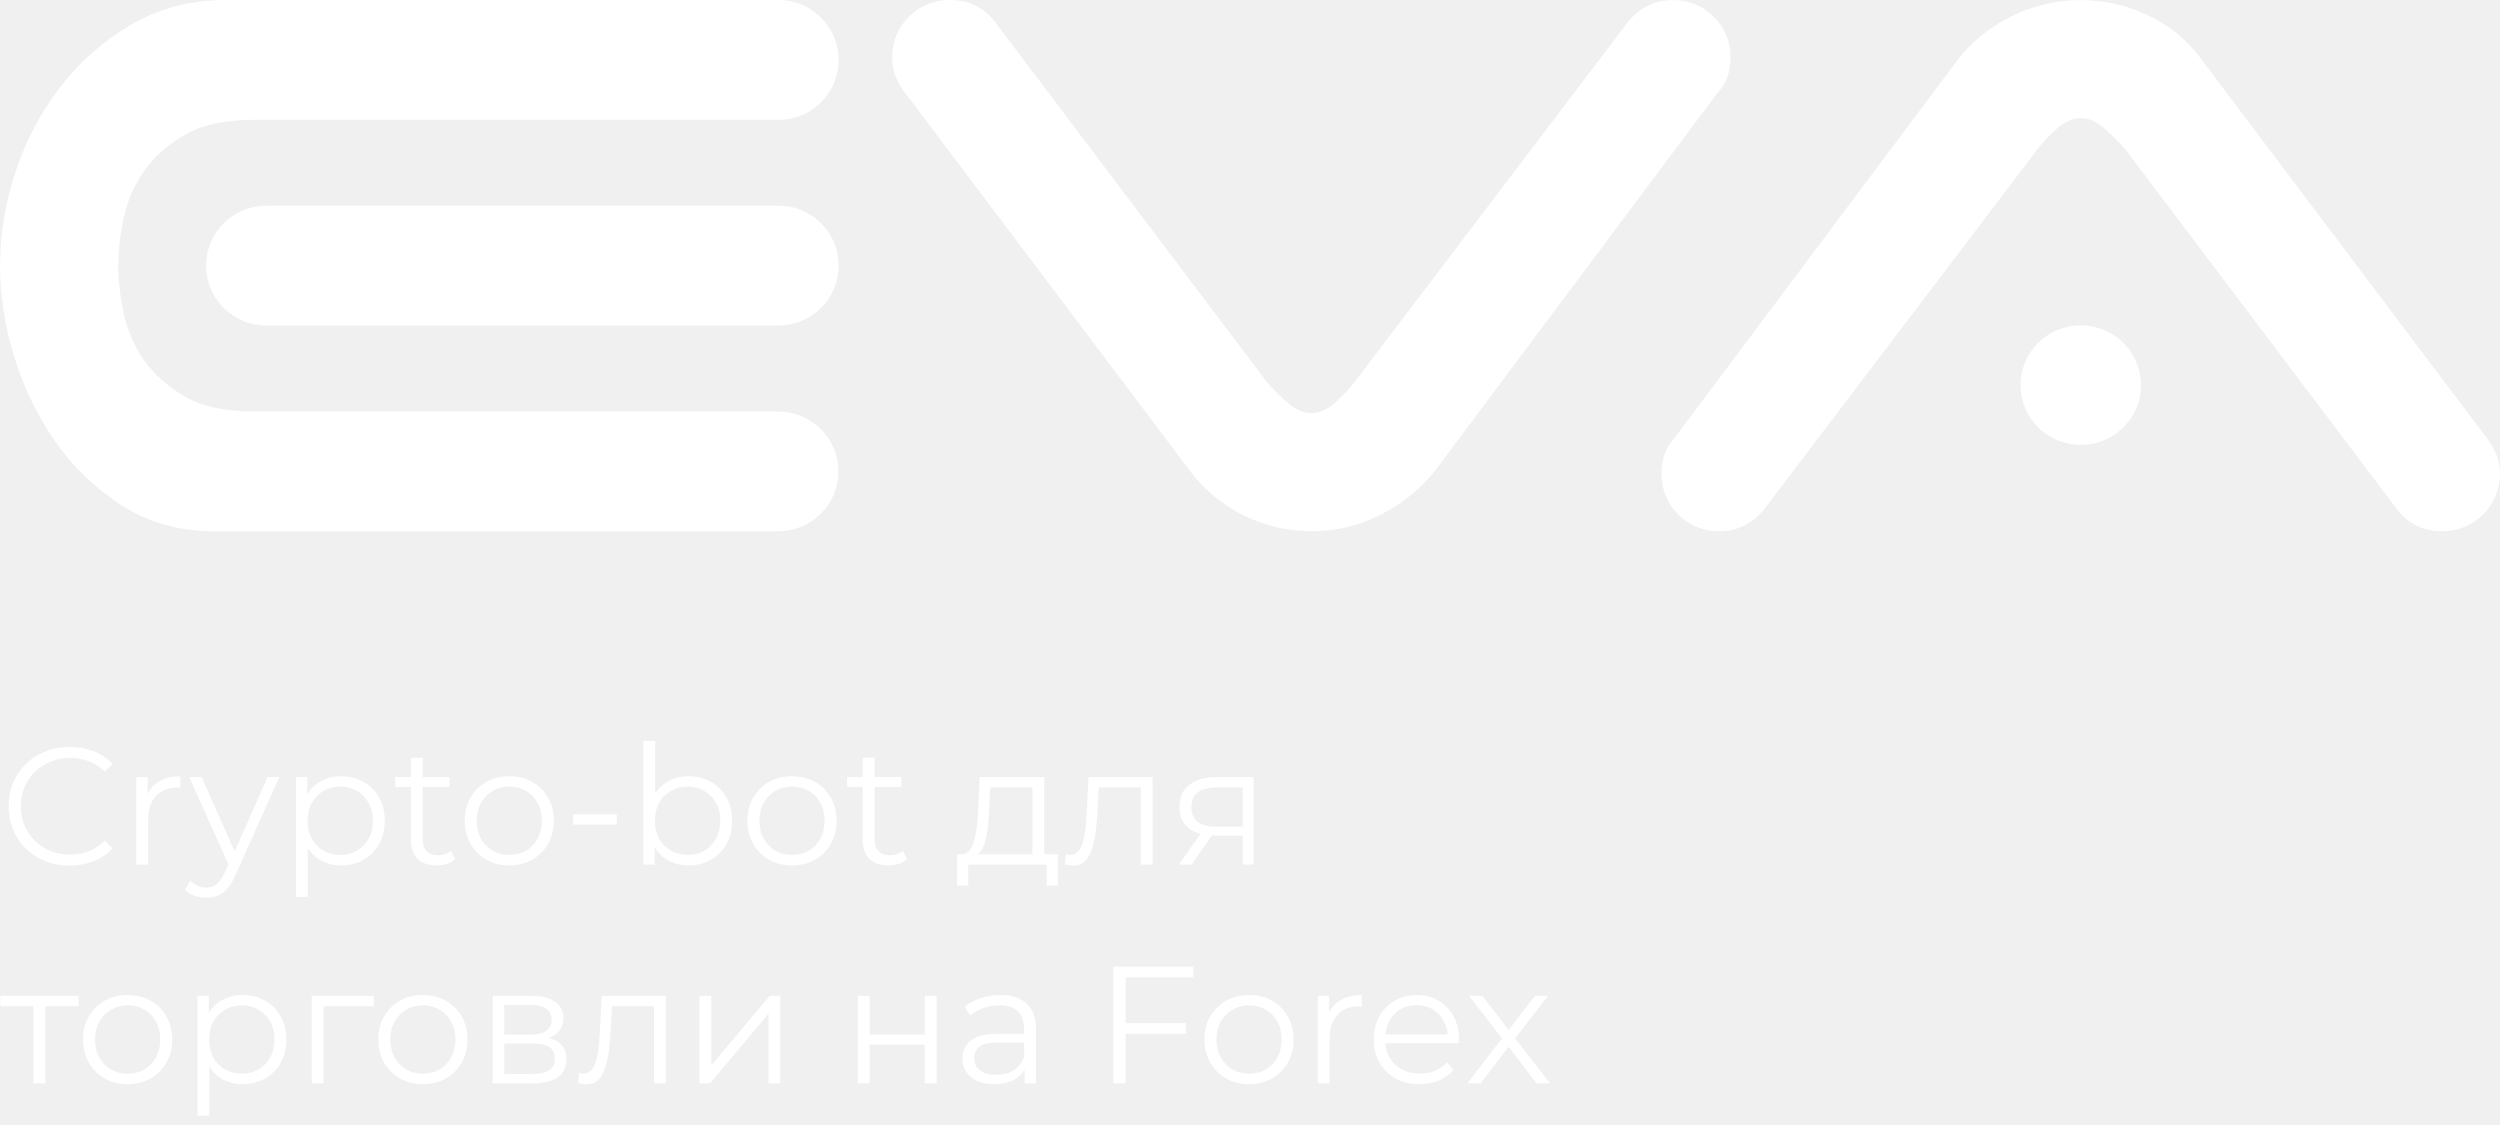
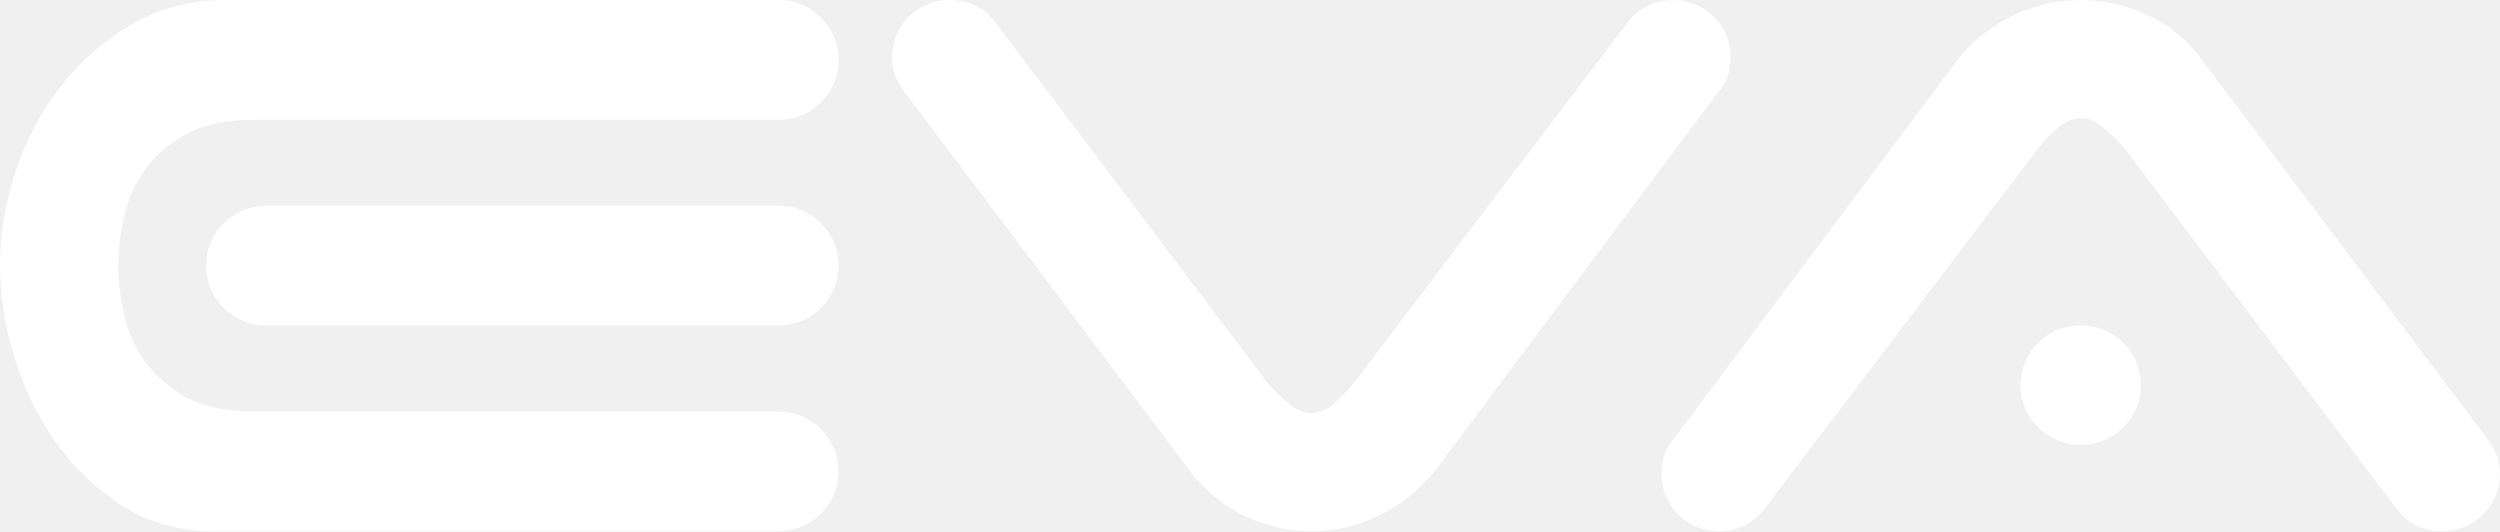
- <svg xmlns="http://www.w3.org/2000/svg" width="240" height="108" fill="none">
-   <path d="M6.688 83.096a6.404 6.404 0 01-2.336-.416 5.623 5.623 0 01-1.856-1.2 5.609 5.609 0 01-1.232-1.808A5.865 5.865 0 01.832 77.4c0-.821.144-1.579.432-2.272a5.609 5.609 0 011.232-1.808 5.593 5.593 0 011.872-1.184 6.192 6.192 0 012.336-.432c.81 0 1.573.139 2.288.416a4.523 4.523 0 011.808 1.216l-.752.752a4.077 4.077 0 00-1.52-1.008 4.95 4.95 0 00-1.792-.32c-.672 0-1.296.117-1.872.352a4.31 4.31 0 00-1.504.976 4.578 4.578 0 00-1.008 1.472A4.676 4.676 0 002 77.4c0 .672.117 1.29.352 1.856a4.822 4.822 0 001.008 1.472c.427.416.928.741 1.504.976a5.12 5.12 0 001.872.336 4.95 4.95 0 001.792-.32 4.257 4.257 0 001.52-1.024l.752.752a4.669 4.669 0 01-1.808 1.232 6.314 6.314 0 01-2.304.416zM13.084 83v-8.4h1.088v2.288l-.112-.4c.235-.64.63-1.125 1.184-1.456.555-.341 1.243-.512 2.064-.512v1.104h-.128a.524.524 0 00-.128-.016c-.885 0-1.579.272-2.08.816-.501.533-.752 1.296-.752 2.288V83h-1.136zm6.72 3.184c-.394 0-.773-.064-1.136-.192a2.462 2.462 0 01-.912-.576l.528-.848c.214.203.443.357.688.464.256.117.539.176.848.176.374 0 .694-.107.96-.32.278-.203.539-.565.784-1.088l.544-1.232.128-.176 3.456-7.792h1.12l-4.208 9.408c-.234.544-.496.976-.784 1.296-.277.32-.581.544-.912.672-.33.139-.698.208-1.104.208zm2.24-2.944l-3.872-8.64h1.184l3.424 7.712-.736.928zm10.704-.16a3.938 3.938 0 01-1.968-.496 3.776 3.776 0 01-1.408-1.456c-.341-.64-.512-1.419-.512-2.336 0-.917.17-1.69.512-2.32.341-.64.805-1.125 1.392-1.456.587-.33 1.248-.496 1.984-.496.8 0 1.515.181 2.144.544.64.352 1.141.853 1.504 1.504.363.64.544 1.381.544 2.224 0 .853-.181 1.6-.544 2.24a3.918 3.918 0 01-1.504 1.504c-.63.363-1.344.544-2.144.544zm-4.336 3.024V74.6H29.5v2.528l-.112 1.68.16 1.696v5.6h-1.136zm4.256-4.032c.598 0 1.13-.133 1.6-.4.47-.277.843-.661 1.12-1.152.278-.501.416-1.077.416-1.728 0-.65-.139-1.221-.416-1.712a3.057 3.057 0 00-1.12-1.152 3.085 3.085 0 00-1.6-.416c-.597 0-1.136.139-1.616.416-.47.277-.843.661-1.12 1.152-.266.49-.4 1.061-.4 1.712 0 .65.134 1.227.4 1.728.277.49.65.875 1.12 1.152.48.267 1.019.4 1.616.4zm9.244 1.008c-.79 0-1.398-.213-1.824-.64-.427-.427-.64-1.03-.64-1.808v-7.888h1.136v7.824c0 .49.122.87.368 1.136.256.267.619.4 1.088.4.501 0 .917-.144 1.248-.432l.4.816a2.092 2.092 0 01-.816.448 3.22 3.22 0 01-.96.144zm-3.968-7.536V74.6h5.2v.944h-5.2zm10.939 7.536c-.81 0-1.541-.181-2.192-.544a4.154 4.154 0 01-1.52-1.52c-.373-.65-.56-1.392-.56-2.224 0-.843.187-1.584.56-2.224.373-.64.88-1.141 1.52-1.504s1.37-.544 2.192-.544c.832 0 1.568.181 2.208.544.65.363 1.157.864 1.52 1.504.373.64.56 1.381.56 2.224 0 .832-.187 1.573-.56 2.224a4 4 0 01-1.52 1.52c-.65.363-1.387.544-2.208.544zm0-1.008c.608 0 1.147-.133 1.616-.4.47-.277.837-.661 1.104-1.152.277-.501.416-1.077.416-1.728 0-.661-.139-1.237-.416-1.728a2.831 2.831 0 00-1.104-1.136 3.085 3.085 0 00-1.6-.416 3.09 3.09 0 00-1.6.416 2.94 2.94 0 00-1.12 1.136c-.277.49-.416 1.067-.416 1.728 0 .65.139 1.227.416 1.728.277.49.65.875 1.12 1.152.47.267.997.4 1.584.4zm6.14-2.912v-.992h4.191v.992h-4.191zm11.069 3.92c-.736 0-1.397-.165-1.984-.496a3.638 3.638 0 01-1.392-1.472c-.342-.64-.512-1.413-.512-2.32 0-.917.17-1.69.512-2.32.352-.64.821-1.125 1.408-1.456a3.937 3.937 0 011.968-.496c.8 0 1.514.181 2.144.544.64.352 1.141.848 1.504 1.488s.544 1.387.544 2.24c0 .843-.181 1.59-.544 2.24a3.919 3.919 0 01-1.504 1.504c-.63.363-1.344.544-2.144.544zM61.756 83V71.128h1.136v5.952l-.16 1.696.112 1.696V83h-1.088zm4.256-.928c.597 0 1.13-.133 1.6-.4.47-.277.843-.661 1.12-1.152.277-.501.416-1.077.416-1.728 0-.661-.139-1.237-.416-1.728a2.94 2.94 0 00-1.12-1.136 3.086 3.086 0 00-1.6-.416c-.597 0-1.136.139-1.616.416a2.94 2.94 0 00-1.12 1.136c-.267.49-.4 1.067-.4 1.728 0 .65.133 1.227.4 1.728.277.49.65.875 1.12 1.152.48.267 1.019.4 1.616.4zm10.012 1.008c-.811 0-1.542-.181-2.192-.544a4.155 4.155 0 01-1.52-1.52c-.374-.65-.56-1.392-.56-2.224 0-.843.186-1.584.56-2.224.373-.64.88-1.141 1.52-1.504s1.37-.544 2.192-.544c.832 0 1.568.181 2.208.544.65.363 1.157.864 1.52 1.504.373.64.56 1.381.56 2.224 0 .832-.187 1.573-.56 2.224a4 4 0 01-1.52 1.52c-.651.363-1.387.544-2.208.544zm0-1.008c.608 0 1.146-.133 1.616-.4a2.94 2.94 0 001.104-1.152c.277-.501.416-1.077.416-1.728 0-.661-.139-1.237-.416-1.728a2.83 2.83 0 00-1.104-1.136 3.085 3.085 0 00-1.6-.416c-.598 0-1.131.139-1.6.416a2.94 2.94 0 00-1.12 1.136c-.278.49-.416 1.067-.416 1.728 0 .65.138 1.227.416 1.728.277.49.65.875 1.12 1.152.469.267.997.4 1.584.4zm9.263 1.008c-.79 0-1.398-.213-1.824-.64-.427-.427-.64-1.03-.64-1.808v-7.888h1.136v7.824c0 .49.123.87.368 1.136.256.267.618.4 1.088.4.501 0 .917-.144 1.248-.432l.4.816a2.092 2.092 0 01-.816.448 3.22 3.22 0 01-.96.144zm-3.968-7.536V74.6h5.2v.944h-5.2zm17.791 6.912v-6.864h-4.048l-.096 1.872c-.021.565-.058 1.12-.112 1.664a8.881 8.881 0 01-.24 1.504c-.106.448-.261.816-.464 1.104a1.127 1.127 0 01-.784.48l-1.136-.208a.99.99 0 00.816-.352c.214-.256.379-.603.496-1.04a9.16 9.16 0 00.256-1.488 42.47 42.47 0 00.128-1.728l.112-2.8h6.208v7.856H99.11zm-7.232 2.576v-3.024h9.68v3.024h-1.072V83H92.95v2.032h-1.072zm10.358-2.048l.08-.976c.075.01.144.027.208.048.075.01.139.016.192.016a.985.985 0 00.816-.384c.214-.256.374-.597.48-1.024.107-.427.182-.907.224-1.44.043-.544.08-1.088.112-1.632l.144-2.992h6.16V83h-1.136v-7.744l.288.336h-4.576l.272-.352-.128 2.432c-.032.725-.09 1.419-.176 2.08a8.274 8.274 0 01-.368 1.744c-.16.501-.384.896-.672 1.184-.288.277-.656.416-1.104.416a2.64 2.64 0 01-.4-.032 9.4 9.4 0 01-.416-.08zm17.07.016v-3.024l.208.24h-2.848c-1.078 0-1.92-.235-2.528-.704-.608-.47-.912-1.152-.912-2.048 0-.96.325-1.675.976-2.144.65-.48 1.52-.72 2.608-.72h3.536V83h-1.04zm-6.144 0l2.304-3.232h1.184L114.394 83h-1.232zm6.144-3.36v-4.384l.208.336h-2.672c-.779 0-1.387.15-1.824.448-.427.299-.64.784-.64 1.456 0 1.248.794 1.872 2.384 1.872h2.752l-.208.272zM3.216 104v-7.712l.288.304H.032V95.6h7.504v.992H4.064l.288-.304V104H3.216zm9.028.08c-.81 0-1.541-.181-2.192-.544a4.152 4.152 0 01-1.52-1.52c-.373-.651-.56-1.392-.56-2.224 0-.843.187-1.584.56-2.224.373-.64.88-1.141 1.52-1.504s1.37-.544 2.192-.544c.832 0 1.568.181 2.208.544.65.363 1.157.864 1.52 1.504.373.64.56 1.381.56 2.224 0 .832-.187 1.573-.56 2.224a3.999 3.999 0 01-1.52 1.52c-.65.363-1.387.544-2.208.544zm0-1.008c.608 0 1.146-.133 1.616-.4.47-.277.837-.661 1.104-1.152.277-.501.416-1.077.416-1.728 0-.661-.139-1.237-.416-1.728a2.831 2.831 0 00-1.104-1.136 3.086 3.086 0 00-1.6-.416c-.598 0-1.13.139-1.6.416a2.94 2.94 0 00-1.12 1.136c-.277.49-.416 1.067-.416 1.728 0 .651.139 1.227.416 1.728.277.491.65.875 1.12 1.152.47.267.997.4 1.584.4zm11.052 1.008a3.934 3.934 0 01-1.968-.496 3.775 3.775 0 01-1.408-1.456c-.342-.64-.512-1.419-.512-2.336 0-.917.17-1.69.512-2.32.341-.64.805-1.125 1.392-1.456.586-.33 1.248-.496 1.984-.496.8 0 1.514.181 2.144.544.64.352 1.141.853 1.504 1.504.362.64.544 1.381.544 2.224 0 .853-.182 1.6-.544 2.24a3.921 3.921 0 01-1.504 1.504c-.63.363-1.344.544-2.144.544zm-4.336 3.024V95.6h1.088v2.528l-.112 1.68.16 1.696v5.6H18.96zm4.256-4.032c.597 0 1.13-.133 1.6-.4.47-.277.842-.661 1.12-1.152.277-.501.416-1.077.416-1.728 0-.65-.139-1.221-.416-1.712a3.059 3.059 0 00-1.12-1.152 3.086 3.086 0 00-1.6-.416c-.598 0-1.136.139-1.616.416-.47.277-.843.661-1.12 1.152-.267.49-.4 1.061-.4 1.712s.133 1.227.4 1.728c.277.491.65.875 1.12 1.152.48.267 1.018.4 1.616.4zm6.712.928v-8.4h5.952v.992h-5.104l.288-.288V104h-1.136zm10.66.08c-.811 0-1.542-.181-2.192-.544a4.153 4.153 0 01-1.52-1.52c-.374-.651-.56-1.392-.56-2.224 0-.843.186-1.584.56-2.224.373-.64.88-1.141 1.52-1.504s1.37-.544 2.192-.544c.832 0 1.568.181 2.208.544.65.363 1.157.864 1.52 1.504.373.64.56 1.381.56 2.224 0 .832-.187 1.573-.56 2.224a3.998 3.998 0 01-1.52 1.52c-.651.363-1.387.544-2.208.544zm0-1.008c.608 0 1.146-.133 1.616-.4a2.942 2.942 0 001.104-1.152c.277-.501.416-1.077.416-1.728 0-.661-.139-1.237-.416-1.728a2.83 2.83 0 00-1.104-1.136 3.085 3.085 0 00-1.6-.416c-.598 0-1.131.139-1.6.416a2.94 2.94 0 00-1.12 1.136c-.278.49-.416 1.067-.416 1.728 0 .651.138 1.227.416 1.728.277.491.65.875 1.12 1.152.469.267.997.4 1.584.4zm6.715.928v-8.4h3.713c.949 0 1.696.181 2.24.544.554.363.831.896.831 1.6 0 .683-.26 1.21-.784 1.584-.522.363-1.21.544-2.063.544l.224-.336c1.002 0 1.738.187 2.208.56.469.373.704.912.704 1.616 0 .725-.267 1.291-.8 1.696-.523.395-1.34.592-2.449.592h-3.824zm1.105-.896h2.672c.714 0 1.253-.112 1.616-.336.373-.235.56-.608.56-1.12 0-.512-.166-.885-.496-1.12-.331-.235-.854-.352-1.569-.352h-2.784v2.928zm0-3.776h2.527c.651 0 1.147-.123 1.488-.368.352-.245.529-.603.529-1.072 0-.47-.176-.821-.529-1.056-.34-.235-.837-.352-1.488-.352h-2.528v2.848zm7.094 4.656l.08-.976c.075.011.144.027.208.048.075.011.139.016.192.016a.987.987 0 00.816-.384c.213-.256.373-.597.48-1.024.107-.427.181-.907.224-1.44.042-.544.08-1.088.112-1.632l.144-2.992h6.16v8.4h-1.136v-7.744l.288.336h-4.576l.272-.352-.128 2.432c-.032.725-.09 1.419-.176 2.08a8.343 8.343 0 01-.368 1.744c-.16.501-.384.896-.672 1.184-.288.277-.656.416-1.104.416-.128 0-.261-.011-.4-.032a8.81 8.81 0 01-.416-.08zm11.645.016v-8.4h1.136v6.672L73.9 95.6h1.008v8.4h-1.136v-6.688l-5.6 6.688h-1.024zm15.203 0v-8.4h1.136v3.712h5.296V95.6h1.136v8.4h-1.136v-3.712h-5.296V104H82.35zm16.013 0v-1.856l-.048-.304v-3.104c0-.715-.202-1.264-.608-1.648-.394-.384-.986-.576-1.776-.576-.544 0-1.061.09-1.552.272-.49.181-.906.421-1.248.72l-.512-.848c.427-.363.939-.64 1.536-.832a5.835 5.835 0 011.888-.304c1.088 0 1.926.272 2.512.816.598.533.896 1.35.896 2.448V104h-1.088zm-2.896.08c-.63 0-1.178-.101-1.648-.304-.458-.213-.81-.501-1.056-.864a2.277 2.277 0 01-.368-1.28c0-.437.102-.832.304-1.184.214-.363.555-.65 1.024-.864.48-.224 1.12-.336 1.92-.336h2.896v.848h-2.864c-.81 0-1.376.144-1.696.432-.31.288-.464.645-.464 1.072 0 .48.187.864.56 1.152.374.288.896.432 1.568.432.64 0 1.19-.144 1.648-.432.47-.299.81-.725 1.024-1.28l.256.784a2.659 2.659 0 01-1.12 1.328c-.522.331-1.184.496-1.984.496zm12.46-5.856h5.92v1.024h-5.92v-1.024zm.128 5.776h-1.184V92.8h7.68v1.024h-6.496V104zm11.844.08c-.811 0-1.542-.181-2.192-.544a4.15 4.15 0 01-1.52-1.52c-.374-.651-.56-1.392-.56-2.224 0-.843.186-1.584.56-2.224.373-.64.88-1.141 1.52-1.504s1.37-.544 2.192-.544c.832 0 1.568.181 2.208.544.65.363 1.157.864 1.52 1.504.373.64.56 1.381.56 2.224 0 .832-.187 1.573-.56 2.224a4.005 4.005 0 01-1.52 1.52c-.651.363-1.387.544-2.208.544zm0-1.008c.608 0 1.146-.133 1.616-.4a2.942 2.942 0 001.104-1.152c.277-.501.416-1.077.416-1.728 0-.661-.139-1.237-.416-1.728a2.835 2.835 0 00-1.104-1.136 3.088 3.088 0 00-1.6-.416c-.598 0-1.131.139-1.6.416-.47.267-.843.645-1.12 1.136-.278.49-.416 1.067-.416 1.728 0 .651.138 1.227.416 1.728.277.491.65.875 1.12 1.152.469.267.997.4 1.584.4zm6.607.928v-8.4h1.088v2.288l-.112-.4c.235-.64.629-1.125 1.184-1.456.555-.341 1.243-.512 2.064-.512v1.104h-.128a.524.524 0 00-.128-.016c-.885 0-1.579.272-2.08.816-.501.533-.752 1.296-.752 2.288V104h-1.136zm9.787.08c-.875 0-1.643-.181-2.304-.544a4.076 4.076 0 01-1.552-1.52c-.374-.651-.56-1.392-.56-2.224 0-.832.176-1.568.528-2.208a3.98 3.98 0 011.472-1.504 4.06 4.06 0 012.112-.56c.789 0 1.488.181 2.096.544a3.736 3.736 0 011.456 1.504c.352.64.528 1.381.528 2.224 0 .053-.006.112-.016.176v.176h-7.312v-.848h6.704l-.448.336c0-.608-.134-1.147-.4-1.616a2.815 2.815 0 00-1.056-1.12c-.448-.267-.966-.4-1.552-.4-.576 0-1.094.133-1.552.4a2.78 2.78 0 00-1.072 1.12c-.256.48-.384 1.03-.384 1.648v.176c0 .64.138 1.205.416 1.696.288.48.682.859 1.184 1.136.512.267 1.093.4 1.744.4a3.69 3.69 0 001.424-.272 2.962 2.962 0 001.152-.832l.64.736a3.603 3.603 0 01-1.408 1.024 4.671 4.671 0 01-1.84.352zm4.574-.08l3.552-4.608-.016.56-3.376-4.352h1.28l2.768 3.6-.48-.016 2.768-3.584h1.248l-3.408 4.4.016-.608 3.584 4.608h-1.296l-2.928-3.84.448.064-2.88 3.776h-1.28z" fill="#fff" />
-   <g clip-path="url(#clip0_178_2)" fill="#fff">
-     <path d="M74.706 39.502H24.29c-2.691 0-4.888-.48-6.528-1.428-1.64-.946-2.97-2.126-3.926-3.494a12.22 12.22 0 01-1.963-4.526 22.284 22.284 0 01-.524-4.553c.018-1.532.194-3.058.524-4.555a12.22 12.22 0 011.963-4.528c.955-1.365 2.275-2.54 3.926-3.486 1.65-.945 3.841-1.429 6.528-1.429h50.415a5.636 5.636 0 002.223-.419 5.6 5.6 0 001.874-1.258 5.559 5.559 0 001.269-1.86c.29-.7.435-1.45.423-2.206a5.535 5.535 0 00-1.692-4.067A5.645 5.645 0 0074.706 0H21.723c-3.366 0-6.44.79-9.102 2.347a23.587 23.587 0 00-6.85 6.028 27.34 27.34 0 00-4.297 8.18A28.701 28.701 0 000 25.502a30.057 30.057 0 001.412 8.879 28.468 28.468 0 004.067 8.242 22.476 22.476 0 006.427 6.03c2.51 1.56 5.415 2.35 8.635 2.35H74.7c1.537 0 3.01-.606 4.096-1.684a5.726 5.726 0 001.697-4.065c0-1.524-.61-2.986-1.697-4.064a5.815 5.815 0 00-4.096-1.684l.005-.003z" />
-     <path d="M78.806 21.428a5.644 5.644 0 00-4.098-1.676H25.58a5.806 5.806 0 00-4.103 1.677 5.724 5.724 0 00-1.255 1.868 5.687 5.687 0 00-.434 2.204 5.69 5.69 0 001.69 4.07 5.81 5.81 0 004.102 1.678h49.127a5.81 5.81 0 004.102-1.678 5.69 5.69 0 001.69-4.07 5.539 5.539 0 00-.424-2.206 5.576 5.576 0 00-1.266-1.86l-.002-.006zm85.723-19.812l-.012-.013a5.399 5.399 0 00-3.928-1.597c-1.69 0-3.127.693-4.276 2.062l-26.312 34.66a14.039 14.039 0 01-1.825 1.922c-1.498 1.348-3.082 1.349-4.582 0a23.776 23.776 0 01-1.937-1.922L95.576 2.178C94.5.726 93.022 0 91.186 0a5.413 5.413 0 00-3.93 1.605 5.304 5.304 0 00-1.61 3.898 4.921 4.921 0 00.464 2.129c.297.633.68 1.222 1.139 1.751l27.205 36.109a14.609 14.609 0 008.389 5.185c3.319.708 6.783.245 9.795-1.308a15.81 15.81 0 005.15-4.212L164.845 8.96l.123-.119c.771-.844 1.162-1.966 1.162-3.34a5.311 5.311 0 00-1.601-3.884zm75.009 41.754a7.843 7.843 0 00-1.139-1.753l-27.2-36.098a13.303 13.303 0 00-4.992-4.05 14.97 14.97 0 00-13.25.168c-2.106 1.082-3.821 2.5-5.097 4.211L160.668 42.16c-.772.844-1.17 1.966-1.17 3.34-.003.724.138 1.44.416 2.11a5.52 5.52 0 003.003 2.98 5.56 5.56 0 002.125.413c1.689 0 3.126-.693 4.275-2.06l26.321-34.671a14.016 14.016 0 011.825-1.92c1.498-1.347 3.082-1.345 4.58 0a25.026 25.026 0 011.938 1.921l26.082 34.549c1.073 1.452 2.551 2.178 4.391 2.178a5.555 5.555 0 003.927-1.605 5.455 5.455 0 001.618-3.898 4.95 4.95 0 00-.461-2.127z" />
-     <path d="M199.752 42.71c3.193 0 5.782-2.569 5.782-5.738 0-3.169-2.589-5.738-5.782-5.738-3.194 0-5.782 2.57-5.782 5.738 0 3.17 2.588 5.738 5.782 5.738z" />
+ <svg xmlns="http://www.w3.org/2000/svg" width="240" height="51" viewBox="0 0 240 51" fill="none">
+   <g clip-path="url(#clip0_27_3)">
+     <path d="M74.706 39.502H24.291C21.6 39.502 19.403 39.021 17.763 38.075C16.122 37.128 14.792 35.948 13.837 34.58C12.881 33.219 12.213 31.679 11.874 30.053C11.543 28.558 11.368 27.032 11.35 25.501C11.368 23.969 11.544 22.443 11.874 20.946C12.213 19.321 12.88 17.78 13.837 16.418C14.792 15.053 16.112 13.878 17.763 12.932C19.414 11.987 21.604 11.503 24.291 11.503H74.706C75.468 11.515 76.225 11.373 76.929 11.084C77.634 10.796 78.272 10.368 78.803 9.826C79.349 9.298 79.781 8.665 80.072 7.966C80.363 7.267 80.507 6.516 80.495 5.76C80.506 5.003 80.362 4.253 80.071 3.554C79.78 2.855 79.349 2.222 78.803 1.693C78.272 1.149 77.635 0.718 76.931 0.427C76.226 0.136 75.469 -0.009 74.706 -0H21.723C18.357 -0 15.284 0.79 12.62 2.347C9.964 3.894 7.637 5.942 5.772 8.375C3.884 10.841 2.43 13.608 1.474 16.556C0.511 19.442 0.014 22.461 0 25.501C0.023 28.514 0.499 31.506 1.412 34.38C2.311 37.327 3.685 40.11 5.479 42.622C7.199 45.033 9.384 47.082 11.906 48.651C14.416 50.211 17.321 51.001 20.541 51.001H74.701C76.238 51.001 77.711 50.396 78.797 49.318C79.883 48.24 80.494 46.778 80.494 45.253C80.494 43.729 79.883 42.267 78.797 41.189C77.711 40.111 76.238 39.505 74.701 39.505L74.706 39.502Z" fill="white" />
+     <path d="M78.806 21.428C78.274 20.887 77.636 20.46 76.931 20.172C76.227 19.884 75.471 19.741 74.709 19.753H25.579C24.817 19.75 24.063 19.896 23.359 20.184C22.655 20.472 22.015 20.895 21.476 21.429C20.938 21.964 20.511 22.599 20.221 23.297C19.931 23.996 19.784 24.745 19.787 25.501C19.784 26.256 19.932 27.005 20.222 27.704C20.512 28.402 20.939 29.037 21.477 29.571C22.016 30.106 22.655 30.529 23.359 30.817C24.063 31.105 24.818 31.252 25.579 31.249H74.706C75.467 31.252 76.222 31.105 76.926 30.817C77.63 30.529 78.269 30.106 78.808 29.571C79.346 29.037 79.772 28.402 80.063 27.704C80.353 27.005 80.501 26.256 80.498 25.501C80.509 24.745 80.365 23.994 80.074 23.295C79.783 22.596 79.353 21.963 78.808 21.434L78.806 21.428Z" fill="white" />
+     <path d="M164.529 1.616L164.517 1.603C164.005 1.087 163.393 0.679 162.718 0.405C162.043 0.13 161.319 -0.006 160.589 0.006C158.899 0.006 157.462 0.699 156.313 2.068L130.001 36.728C129.455 37.425 128.844 38.068 128.176 38.65C126.678 39.998 125.094 39.999 123.594 38.65C122.912 38.047 122.265 37.405 121.657 36.728L95.576 2.178C94.5 0.726 93.022 -5.28974e-06 91.185 -5.28974e-06C90.455 -0.011 89.73 0.125 89.054 0.401C88.379 0.677 87.767 1.086 87.256 1.605C86.735 2.112 86.324 2.719 86.047 3.39C85.771 4.06 85.634 4.779 85.646 5.503C85.64 6.238 85.798 6.965 86.11 7.632C86.407 8.265 86.79 8.854 87.249 9.383L114.454 45.492C116.557 48.136 119.524 49.969 122.843 50.677C126.162 51.385 129.626 50.922 132.638 49.369C134.637 48.344 136.392 46.908 137.788 45.157L164.845 8.959L164.968 8.84C165.739 7.996 166.13 6.874 166.13 5.5C166.141 4.779 166.005 4.063 165.73 3.395C165.455 2.728 165.046 2.123 164.529 1.616Z" fill="white" />
+     <path d="M239.538 43.37C239.238 42.738 238.856 42.148 238.399 41.617L211.199 5.519C209.894 3.783 208.18 2.392 206.207 1.468C204.135 0.478 201.861 -0.022 199.562 0.007C197.263 0.036 195.002 0.594 192.957 1.637C190.851 2.719 189.136 4.138 187.86 5.848L160.668 42.16C159.896 43.004 159.498 44.126 159.498 45.5C159.495 46.224 159.636 46.94 159.914 47.609C160.192 48.278 160.6 48.886 161.116 49.397C161.631 49.909 162.243 50.314 162.917 50.59C163.591 50.865 164.313 51.006 165.042 51.003C166.731 51.003 168.168 50.31 169.317 48.942L195.638 14.272C196.184 13.576 196.795 12.933 197.463 12.352C198.961 11.005 200.545 11.007 202.043 12.352C202.724 12.957 203.371 13.598 203.981 14.273L230.063 48.822C231.136 50.274 232.614 51 234.454 51C235.183 51.003 235.905 50.863 236.579 50.587C237.253 50.312 237.866 49.907 238.381 49.395C238.897 48.884 239.305 48.276 239.583 47.607C239.86 46.938 240.002 46.221 239.999 45.497C240.005 44.763 239.848 44.036 239.538 43.37Z" fill="white" />
+     <path d="M199.752 42.71C202.945 42.71 205.534 40.141 205.534 36.972C205.534 33.803 202.945 31.234 199.752 31.234C196.558 31.234 193.97 33.803 193.97 36.972C193.97 40.141 196.558 42.71 199.752 42.71Z" fill="white" />
  </g>
  <defs>
-     <clipPath id="clip0_178_2">
-       <path fill="#fff" d="M0 0h240v51H0z" />
+     <clipPath id="clip0_27_3">
+       <rect width="240" height="51" fill="white" />
    </clipPath>
  </defs>
</svg>
